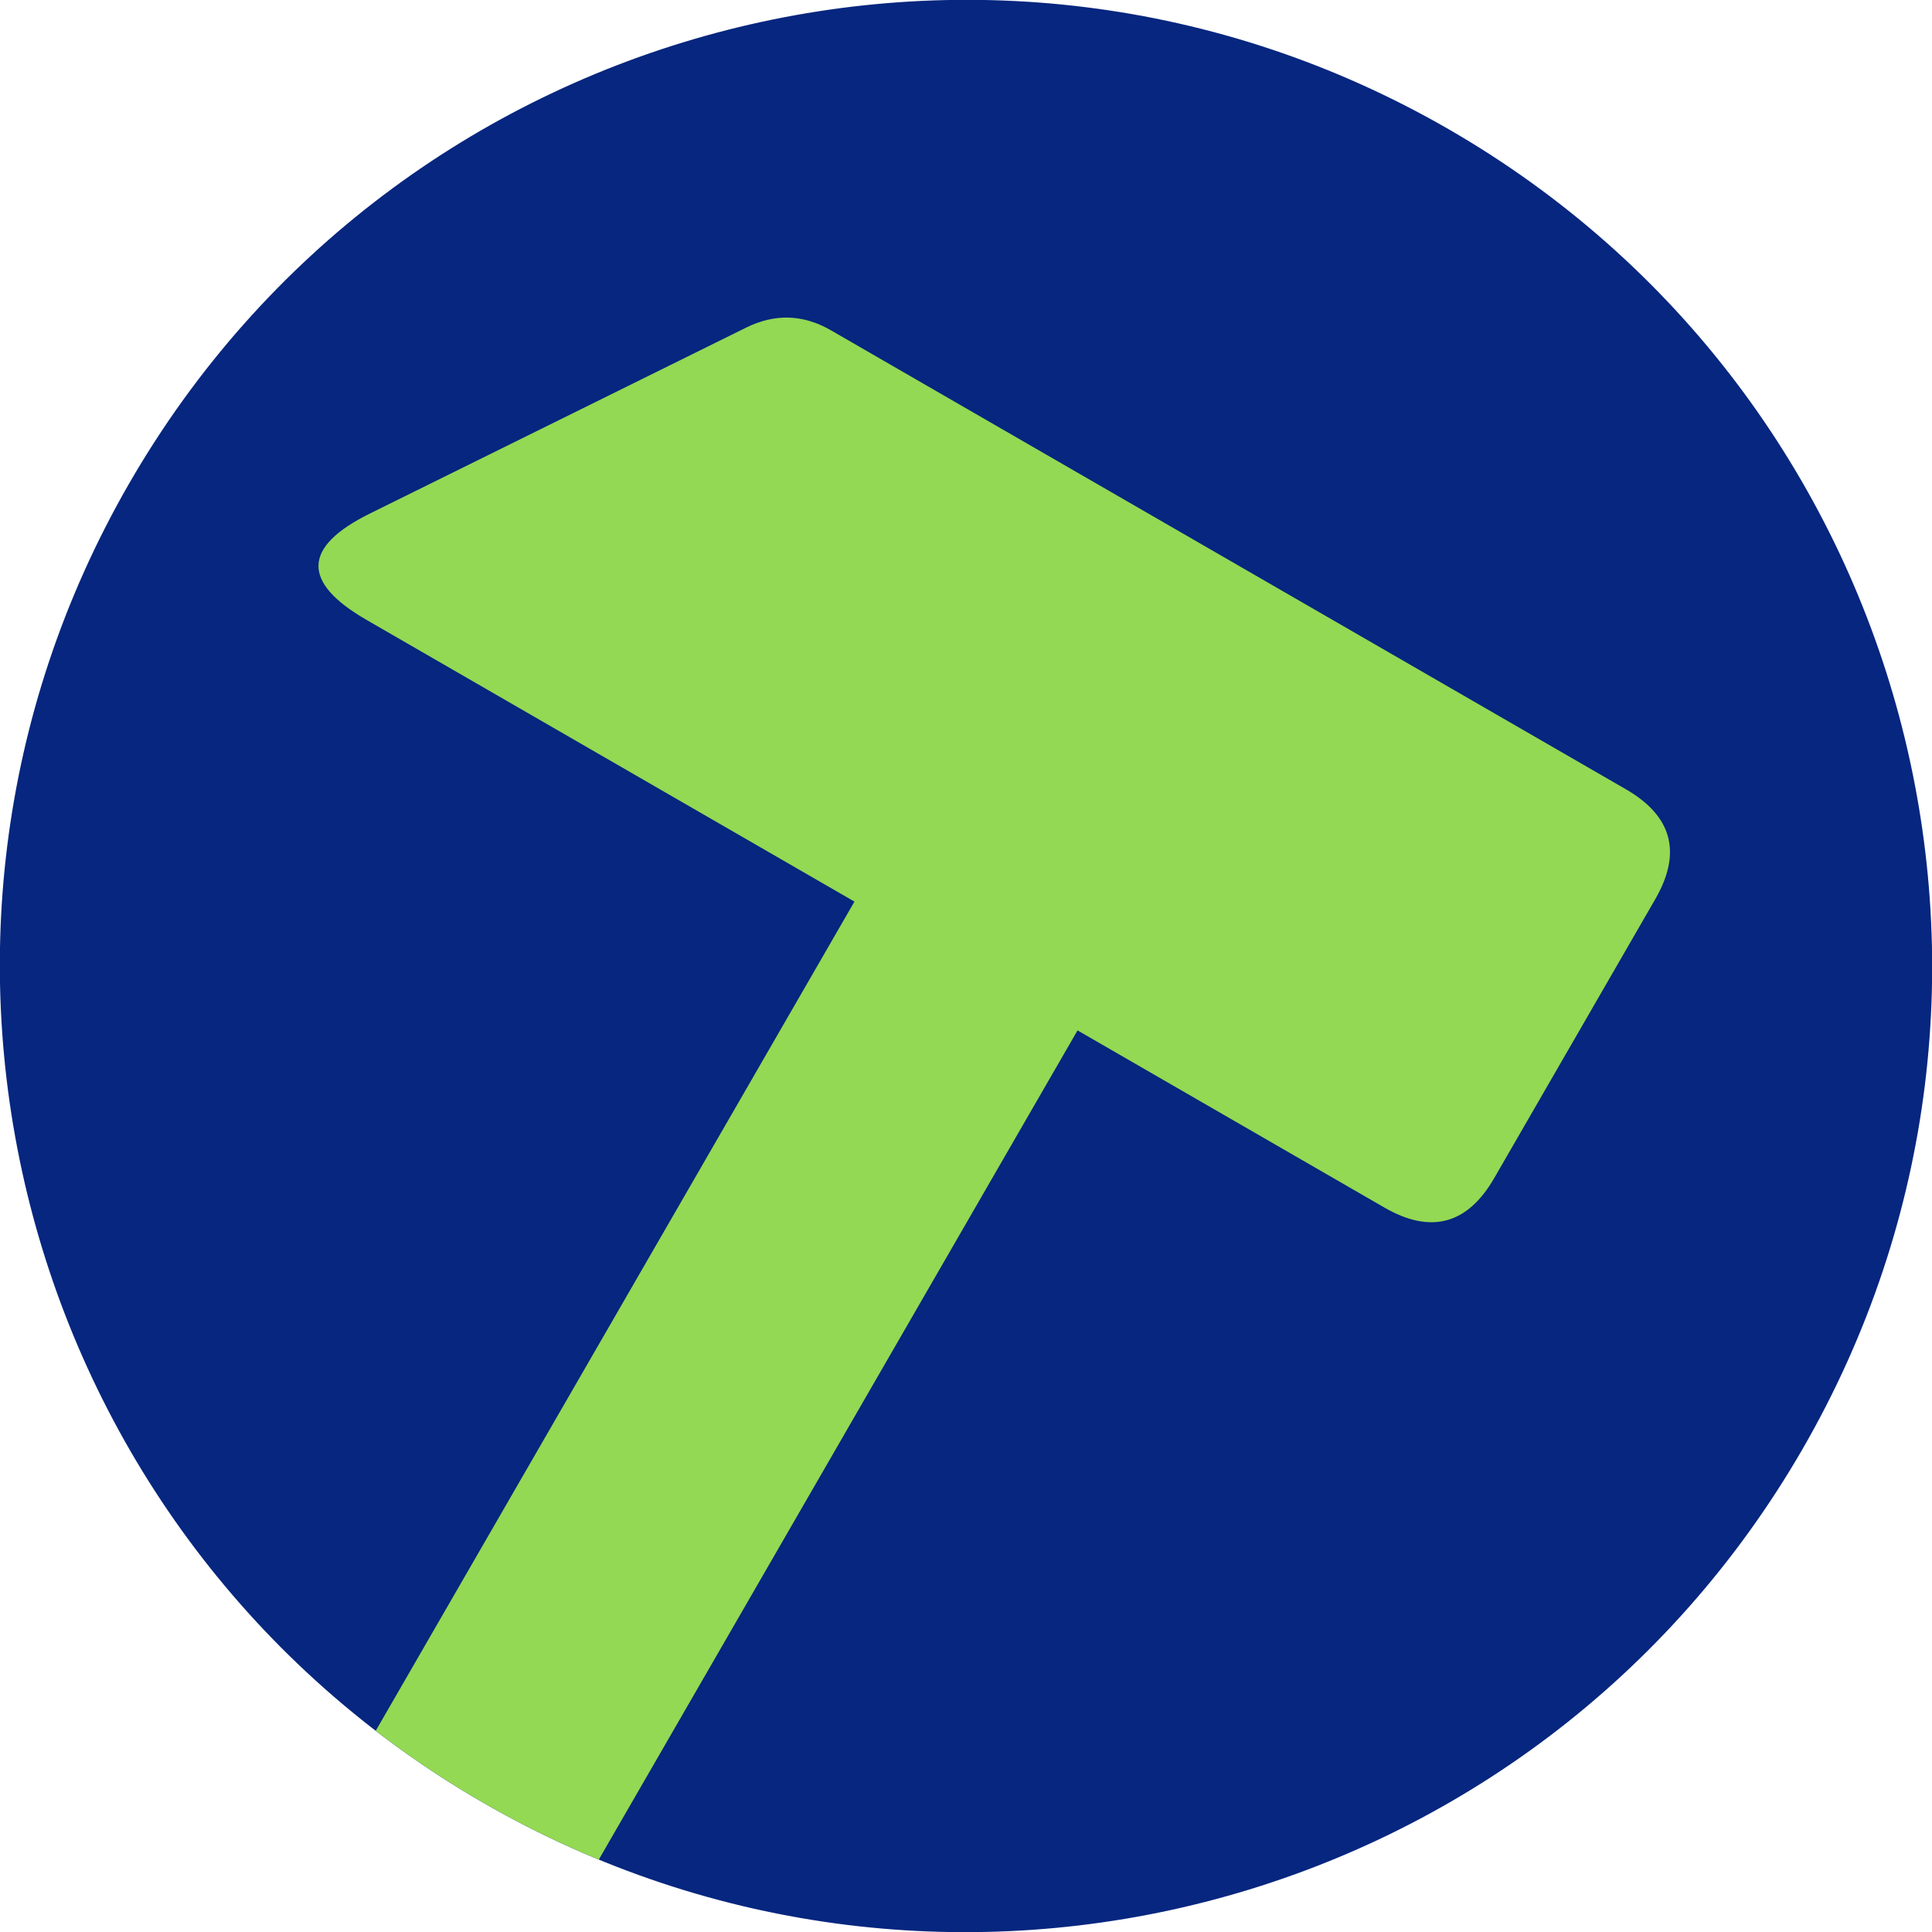
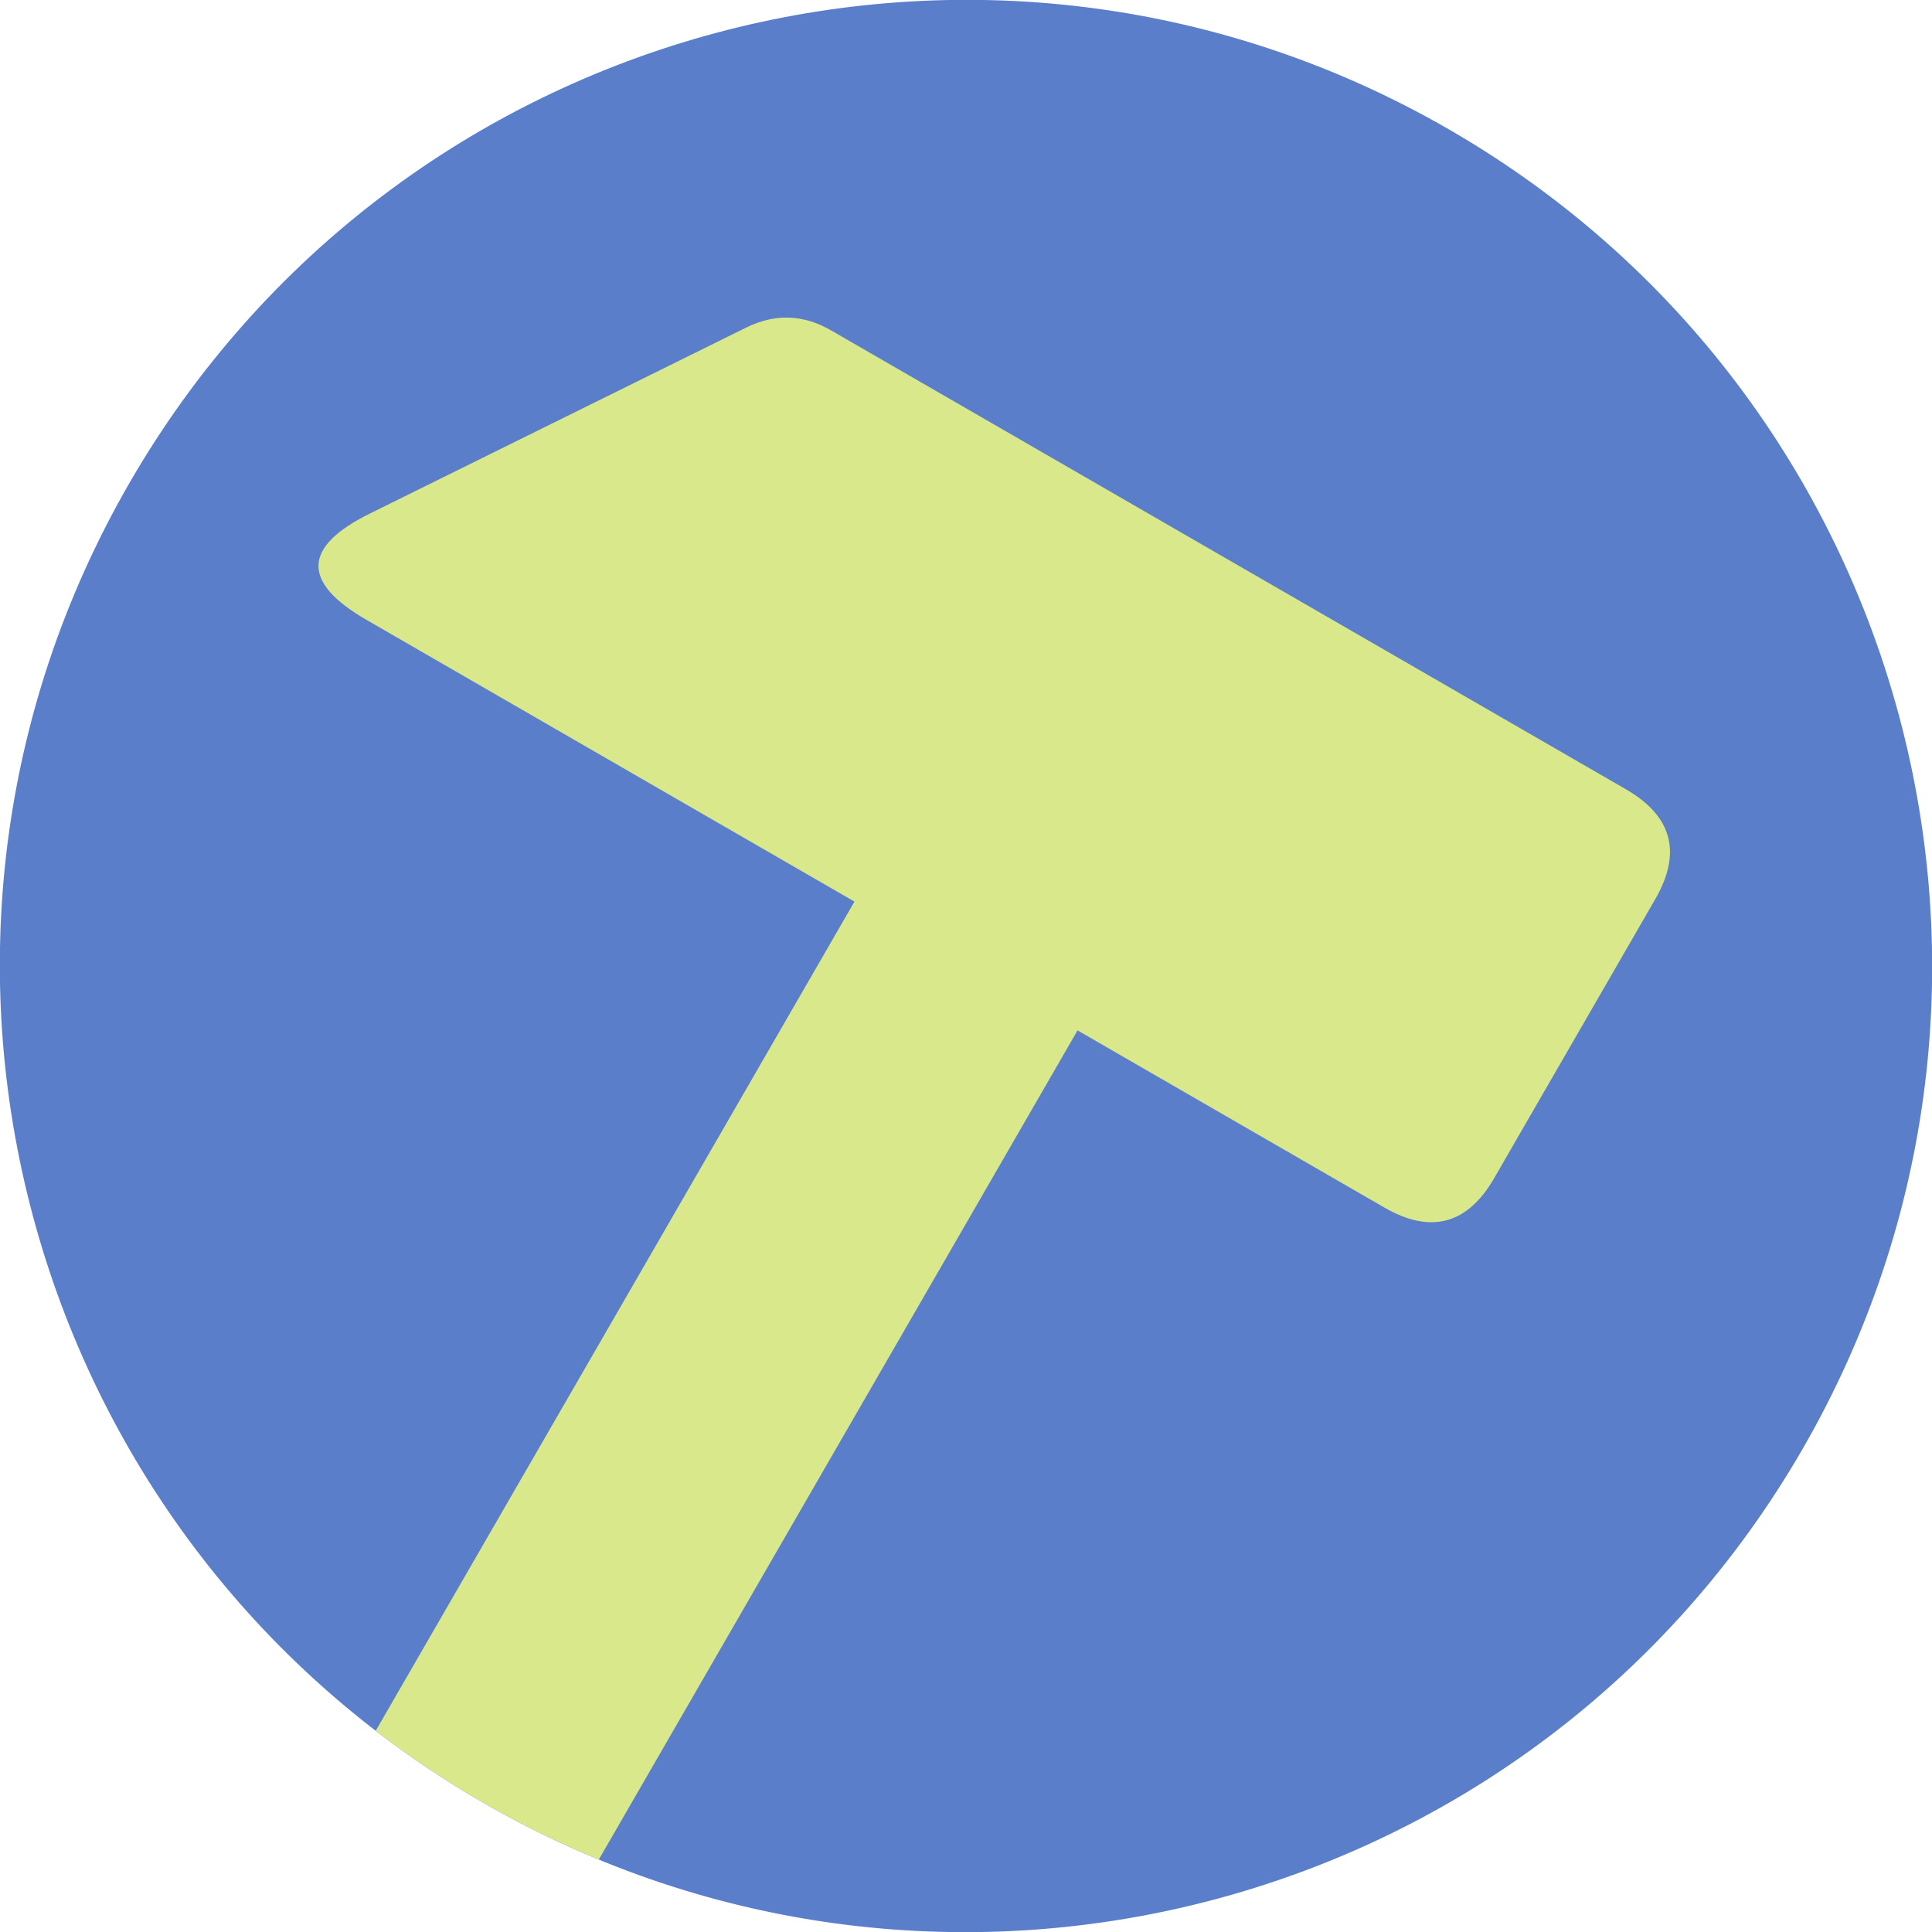
<svg xmlns="http://www.w3.org/2000/svg" version="1.1" viewBox="-6 -6 12 12">
  <g transform="rotate(30)">
-     <circle style="fill:#06267f" cx="0" cy="0" r="6" />
+     <circle style="fill:#5A7ECA" cx="0" cy="0" r="6" />
    <clipPath id="clip">
      <circle r="6" />
    </clipPath>
-     <path style="fill:#93d953" d="M.8,6 L.8,0 L3.0,0 Q3.5,0 3.5,-0.5 L3.5,-2.5 Q3.5,-3 3.0,-3 L-2.7,-3 Q-3,-3 -3.166,-2.750 L-4.612,-0.582 Q-5,0 -4.3,0 L-.8,0 -.8,6" clip-path="url(#clip)" />
+     <path style="fill:#D9E88A" d="M.8,6 L.8,0 L3.0,0 Q3.5,0 3.5,-0.5 L3.5,-2.5 Q3.5,-3 3.0,-3 L-2.7,-3 Q-3,-3 -3.166,-2.750 L-4.612,-0.582 Q-5,0 -4.3,0 L-.8,0 -.8,6" clip-path="url(#clip)" />
  </g>
</svg>
